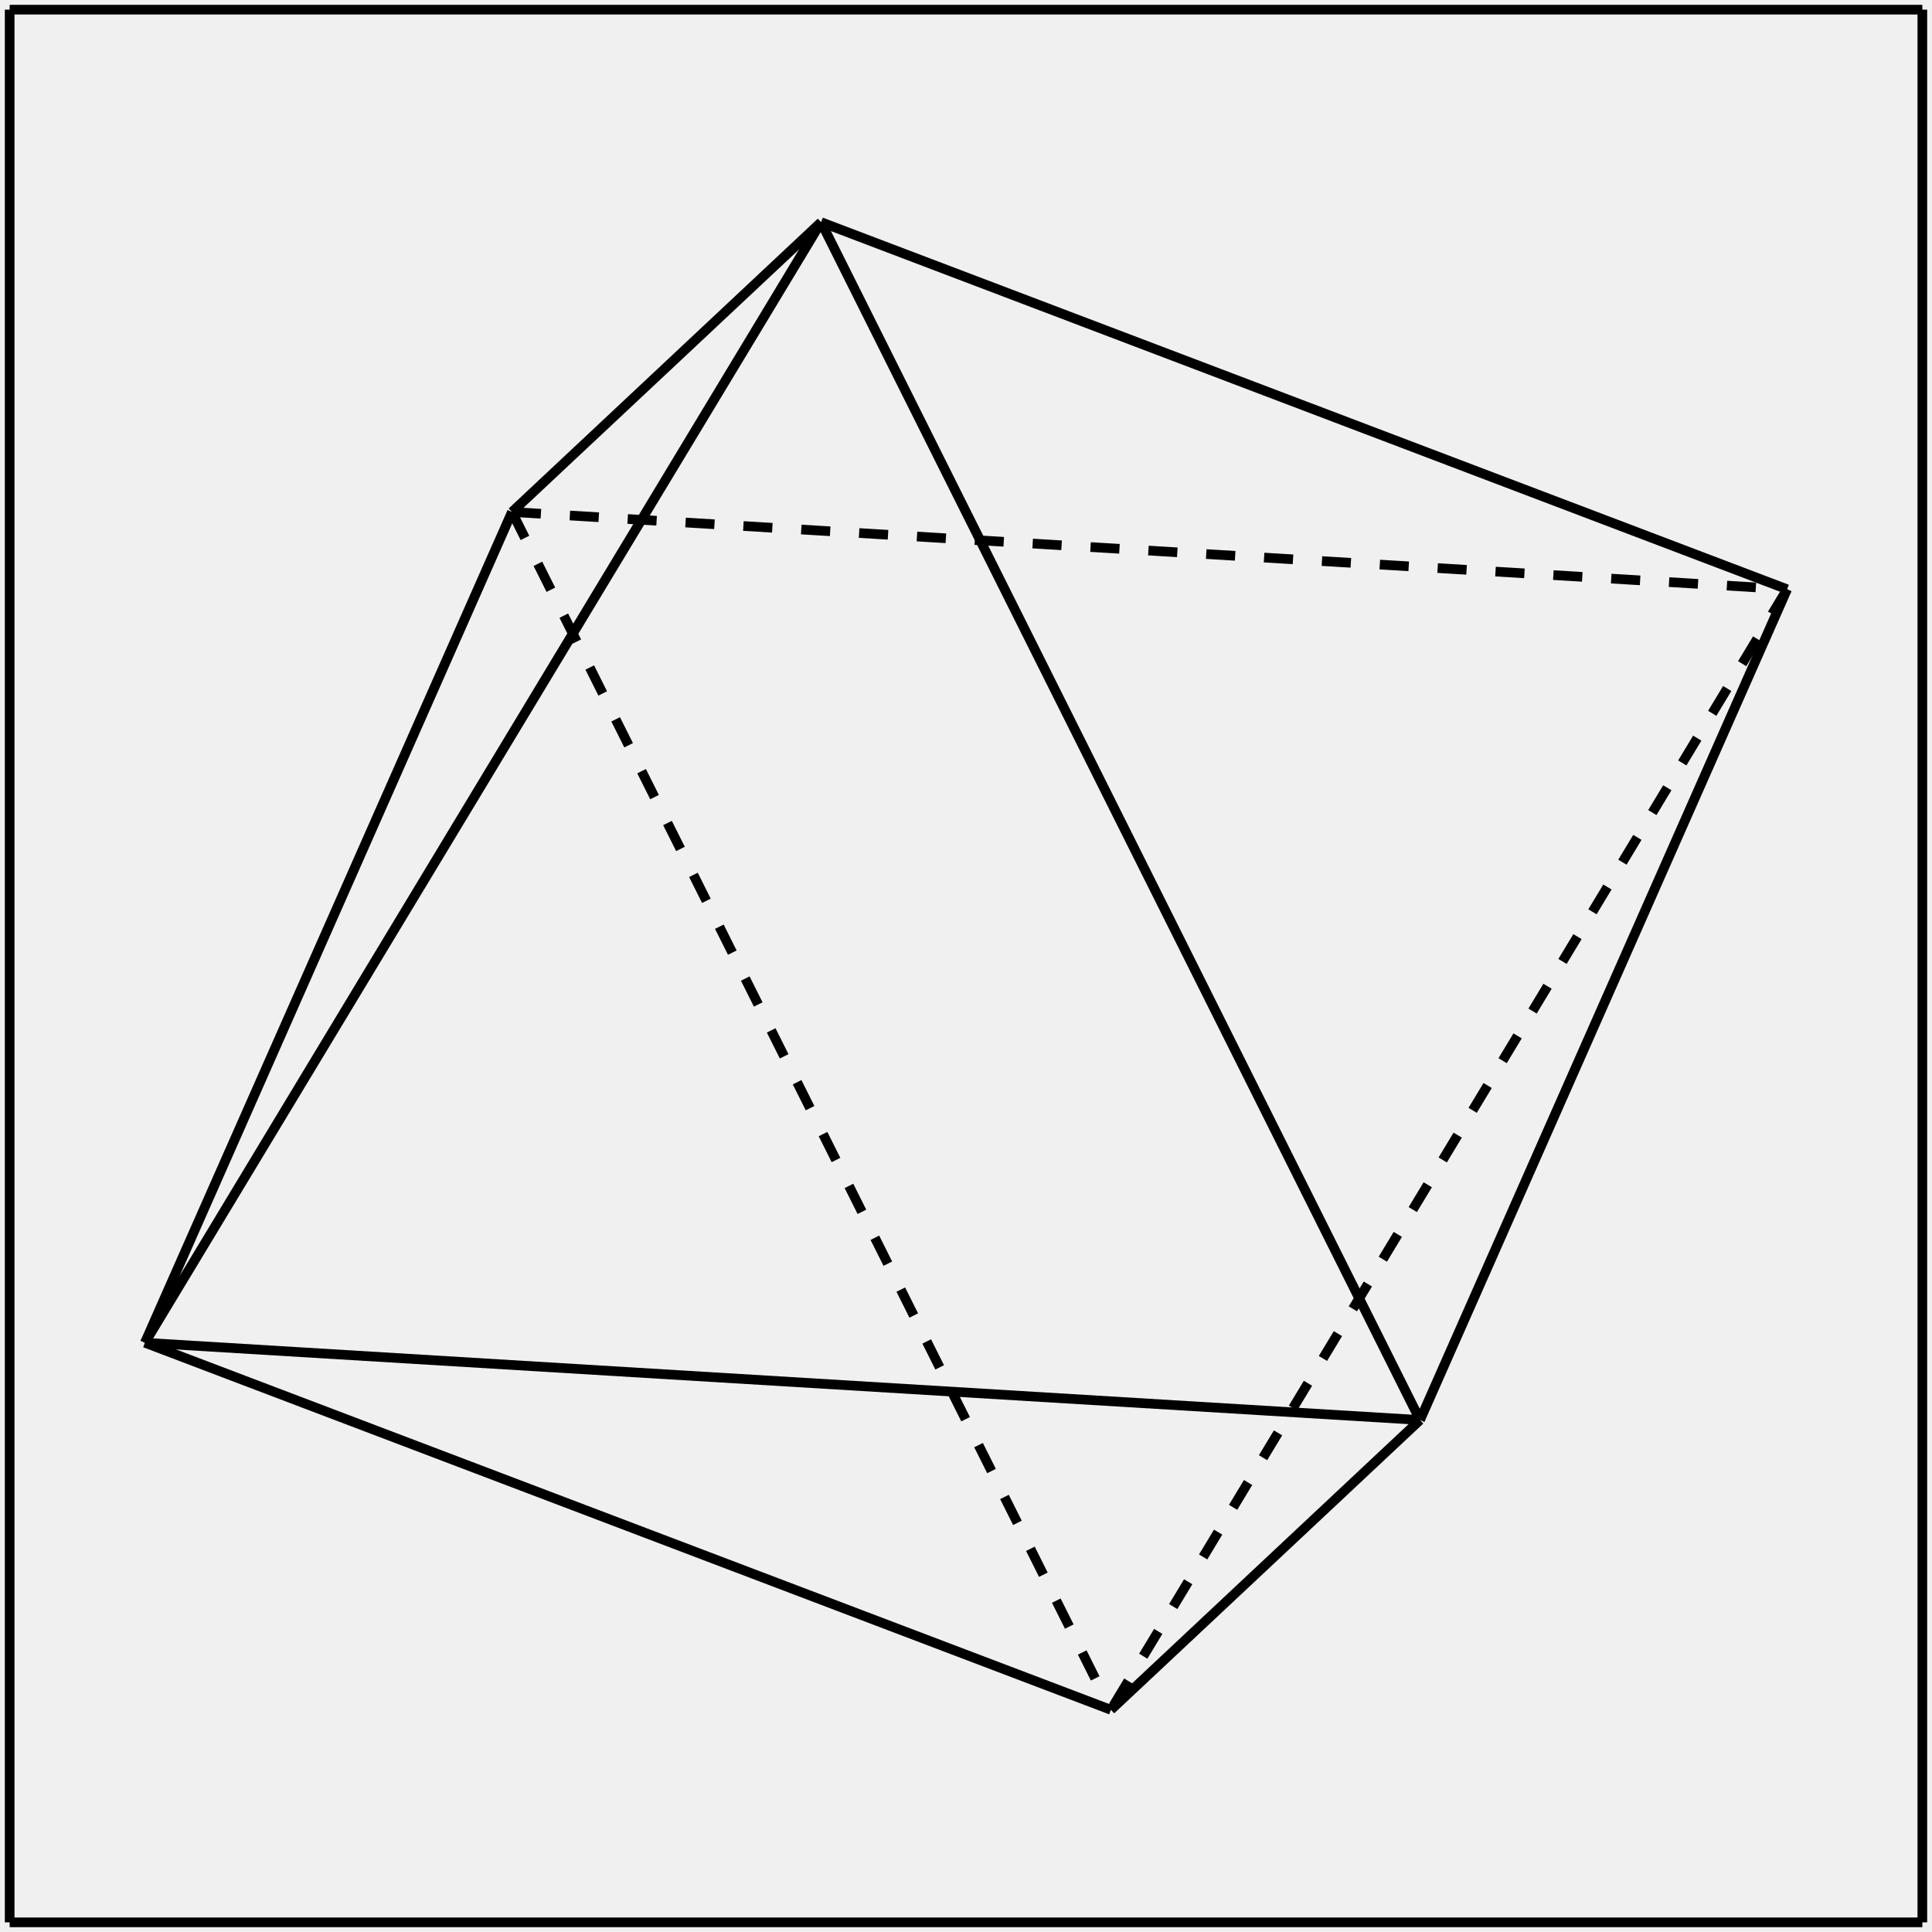
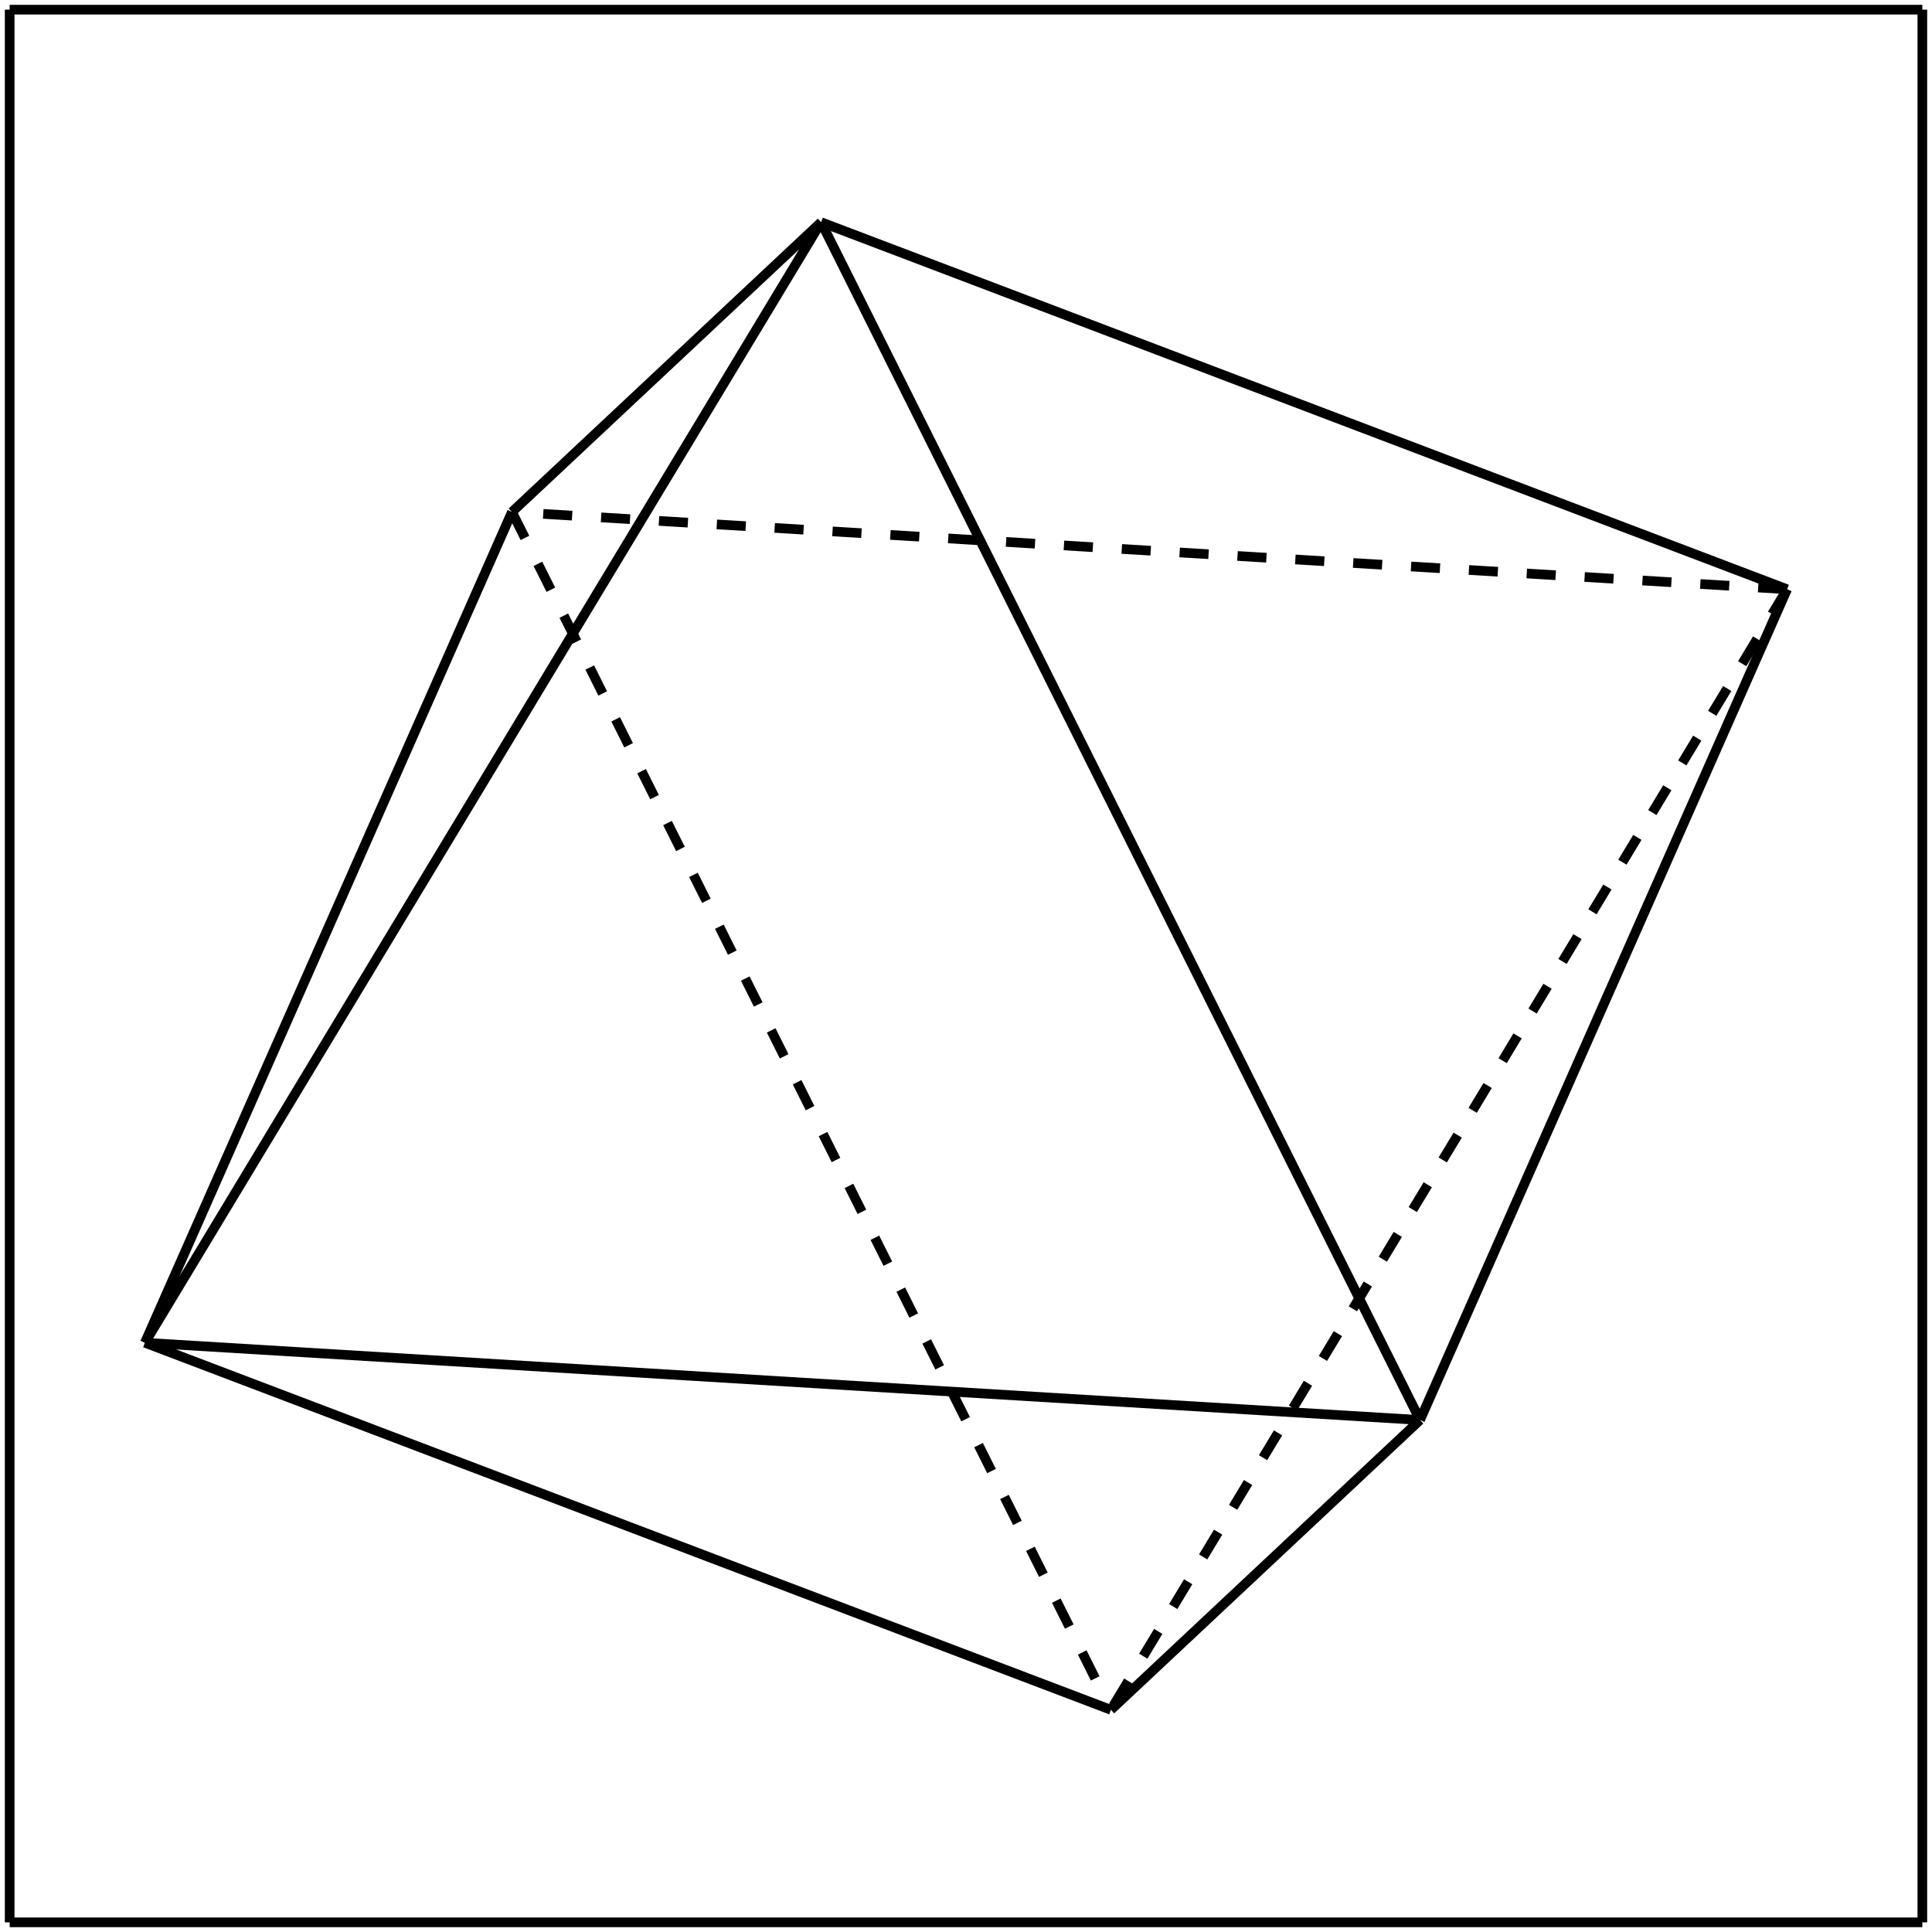
<svg xmlns="http://www.w3.org/2000/svg" width="200" height="200" version="1.11.1">
+   <rect fill="white" width="100%" height="100%" />
  <line stroke="black" stroke-width="1" y1="199" x1="1" y2="199" x2="199" />
  <line stroke="black" stroke-width="1" y1="199" x1="1" y2="1" x2="1" />
  <line stroke="black" stroke-width="1" y1="199" x1="199" y2="1" x2="199" />
  <line stroke="black" stroke-width="1" y1="1" x1="1" y2="1" x2="199" />
  <line stroke="black" stroke-width="1" y1="139" x1="15" y2="177" x2="115" />
-   <line stroke="black" stroke-dasharray="3, 3" stroke-width="1" y1="177" x1="115" y2="177" x2="115" />
  <line stroke="black" stroke-width="1" y1="147" x1="147" y2="177" x2="115" />
  <line stroke="black" stroke-dasharray="3, 3" stroke-width="1" y1="61" x1="185" y2="177" x2="115" />
  <line stroke="black" stroke-dasharray="3, 3" stroke-width="1" y1="53" x1="53" y2="177" x2="115" />
-   <line stroke="black" stroke-width="1" y1="147" x1="147" y2="147" x2="147" />
-   <line stroke="black" stroke-width="1" y1="139" x1="15" y2="139" x2="15" />
  <line stroke="black" stroke-width="1" y1="147" x1="147" y2="139" x2="15" />
  <line stroke="black" stroke-width="1" y1="23" x1="85" y2="147" x2="147" />
-   <line stroke="black" stroke-width="1" y1="61" x1="185" y2="61" x2="185" />
-   <line stroke="black" stroke-width="1" y1="147" x1="147" y2="61" x2="185" />
-   <line stroke="black" stroke-width="1" y1="23" x1="85" y2="23" x2="85" />
+   <line stroke="black" stroke-width="1" y1="61" x1="185" y2="147" x2="147" />
  <line stroke="black" stroke-width="1" y1="23" x1="85" y2="139" x2="15" />
-   <line stroke="black" stroke-width="1" y1="53" x1="53" y2="53" x2="53" />
-   <line stroke="black" stroke-width="1" y1="139" x1="15" y2="53" x2="53" />
+   <line stroke="black" stroke-width="1" y1="53" x1="53" y2="139" x2="15" />
  <line stroke="black" stroke-width="1" y1="23" x1="85" y2="53" x2="53" />
  <line stroke="black" stroke-width="1" y1="23" x1="85" y2="61" x2="185" />
-   <line stroke="black" stroke-dasharray="3, 3" stroke-width="1" y1="53" x1="53" y2="61" x2="185" />
+   <line stroke="black" stroke-dasharray="3, 3" stroke-width="1" y1="61" x1="185" y2="53" x2="53" />
</svg>
